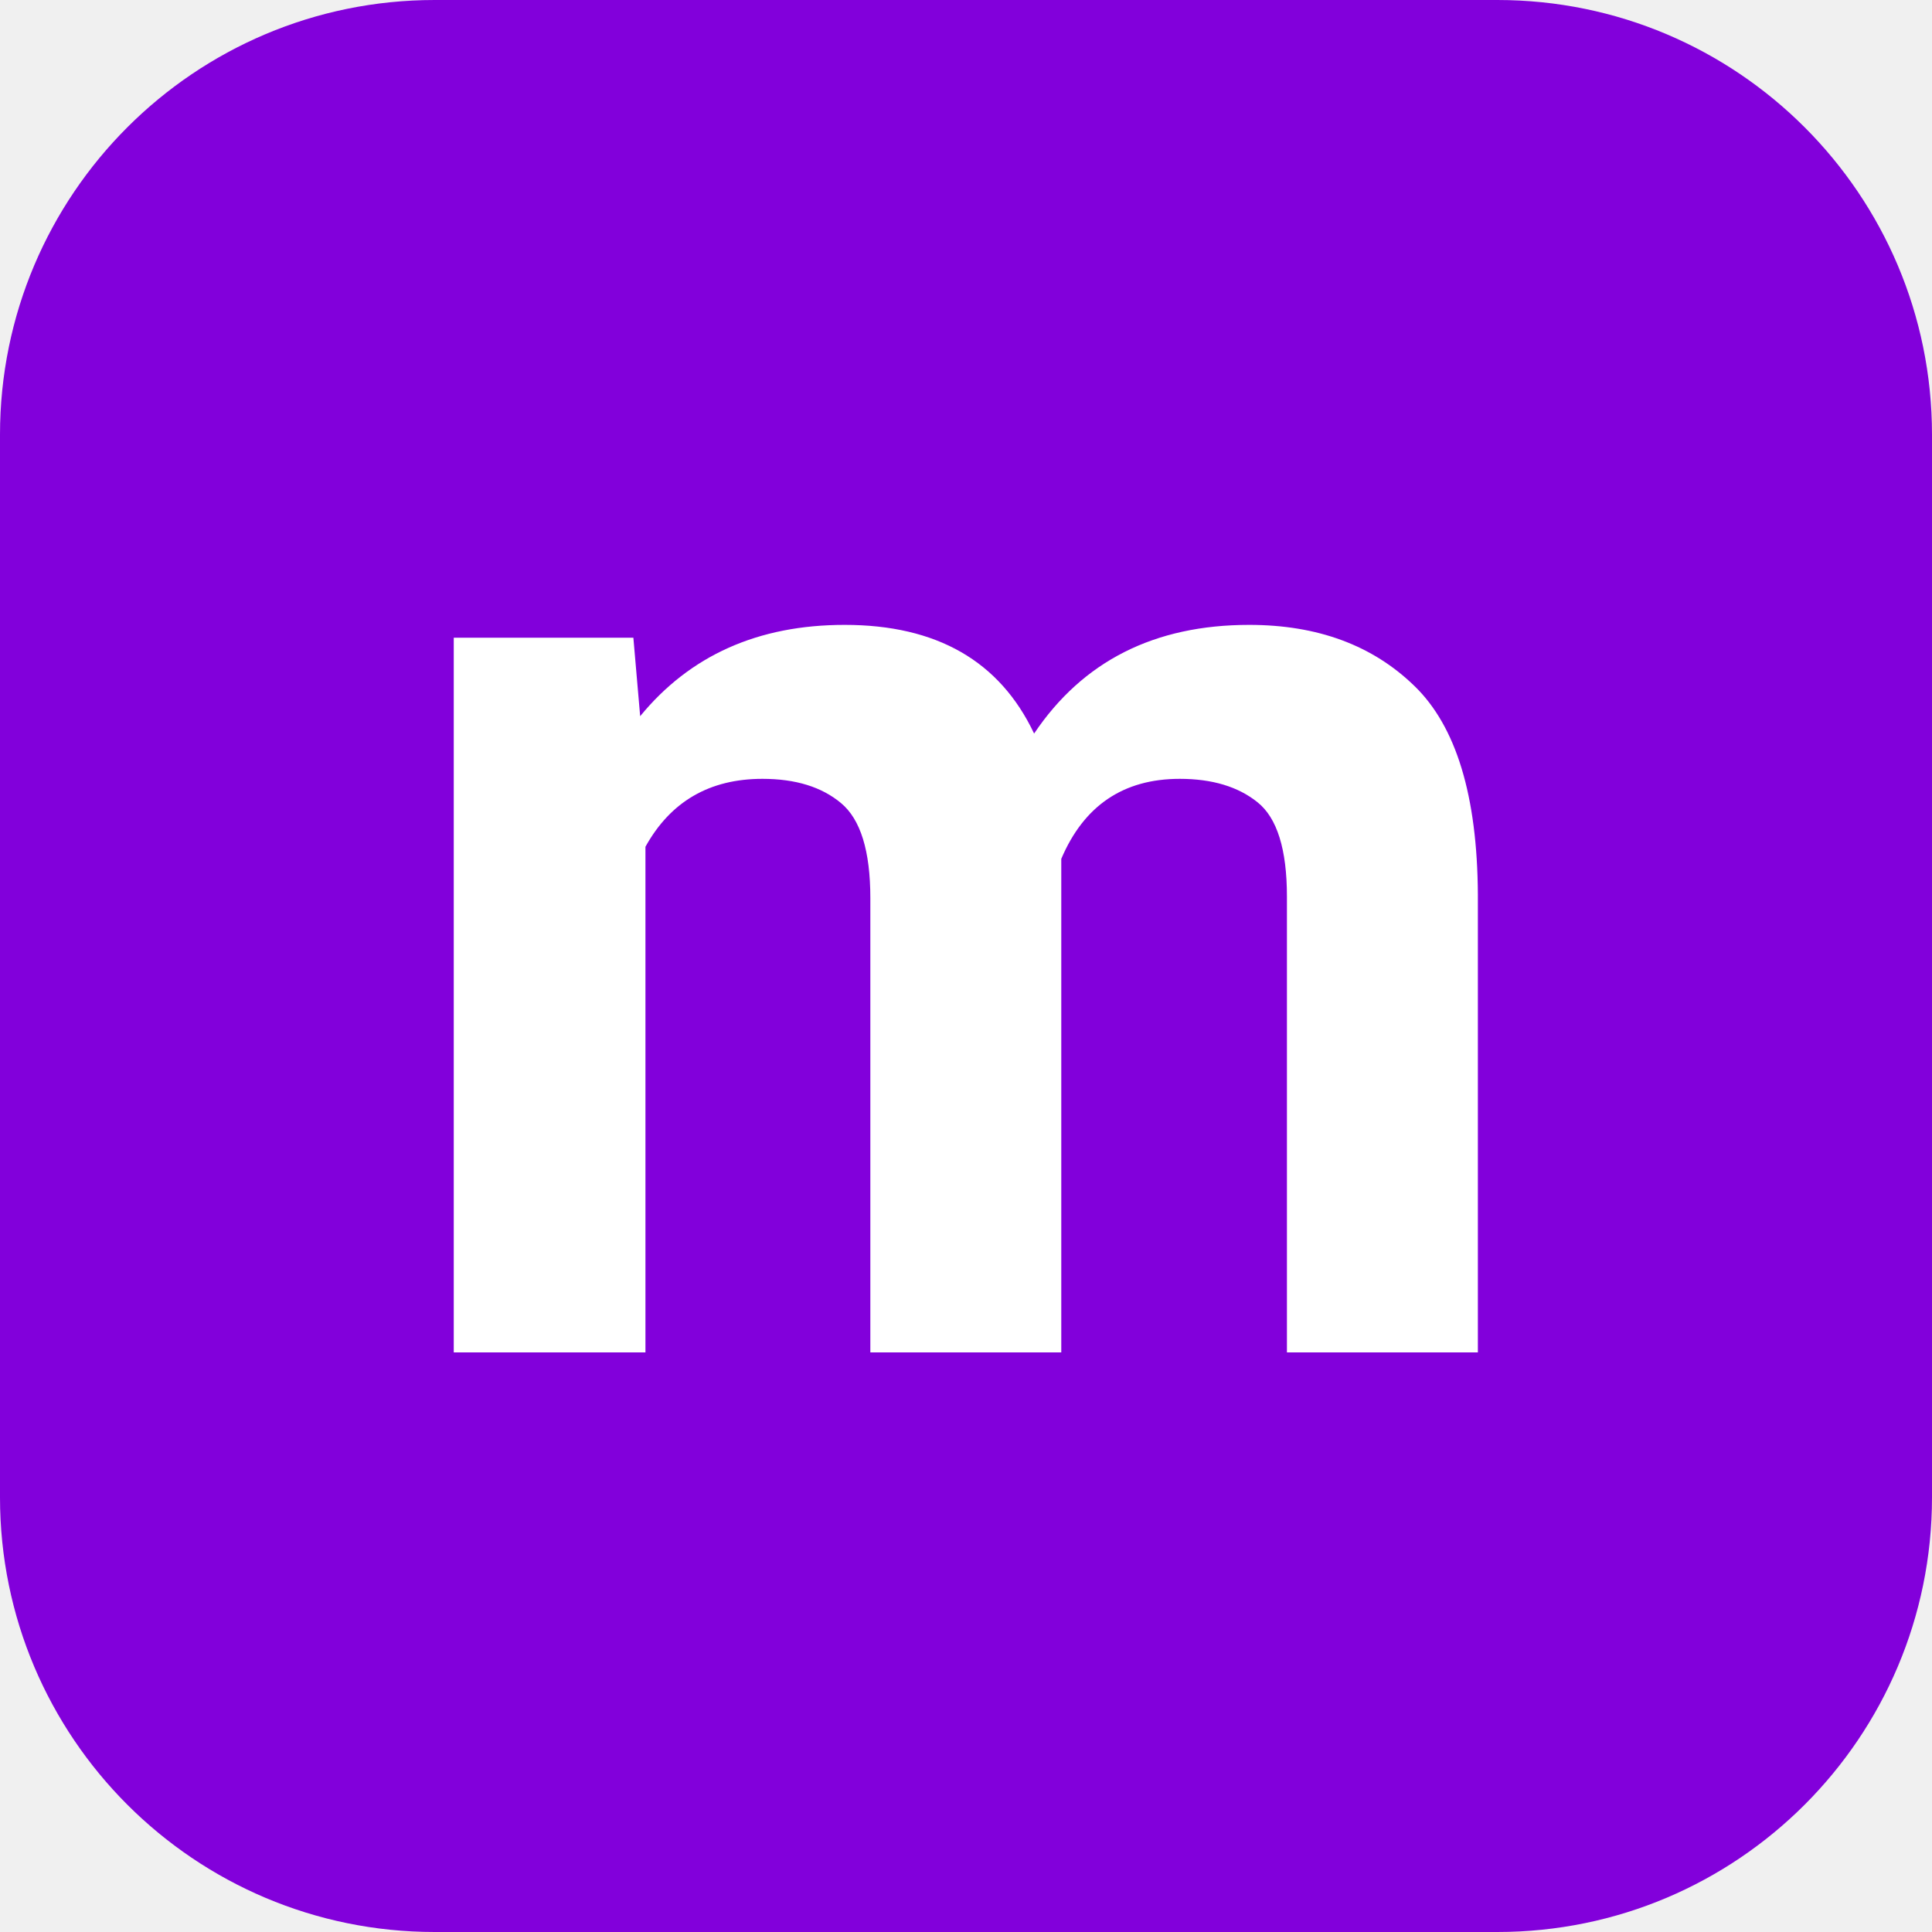
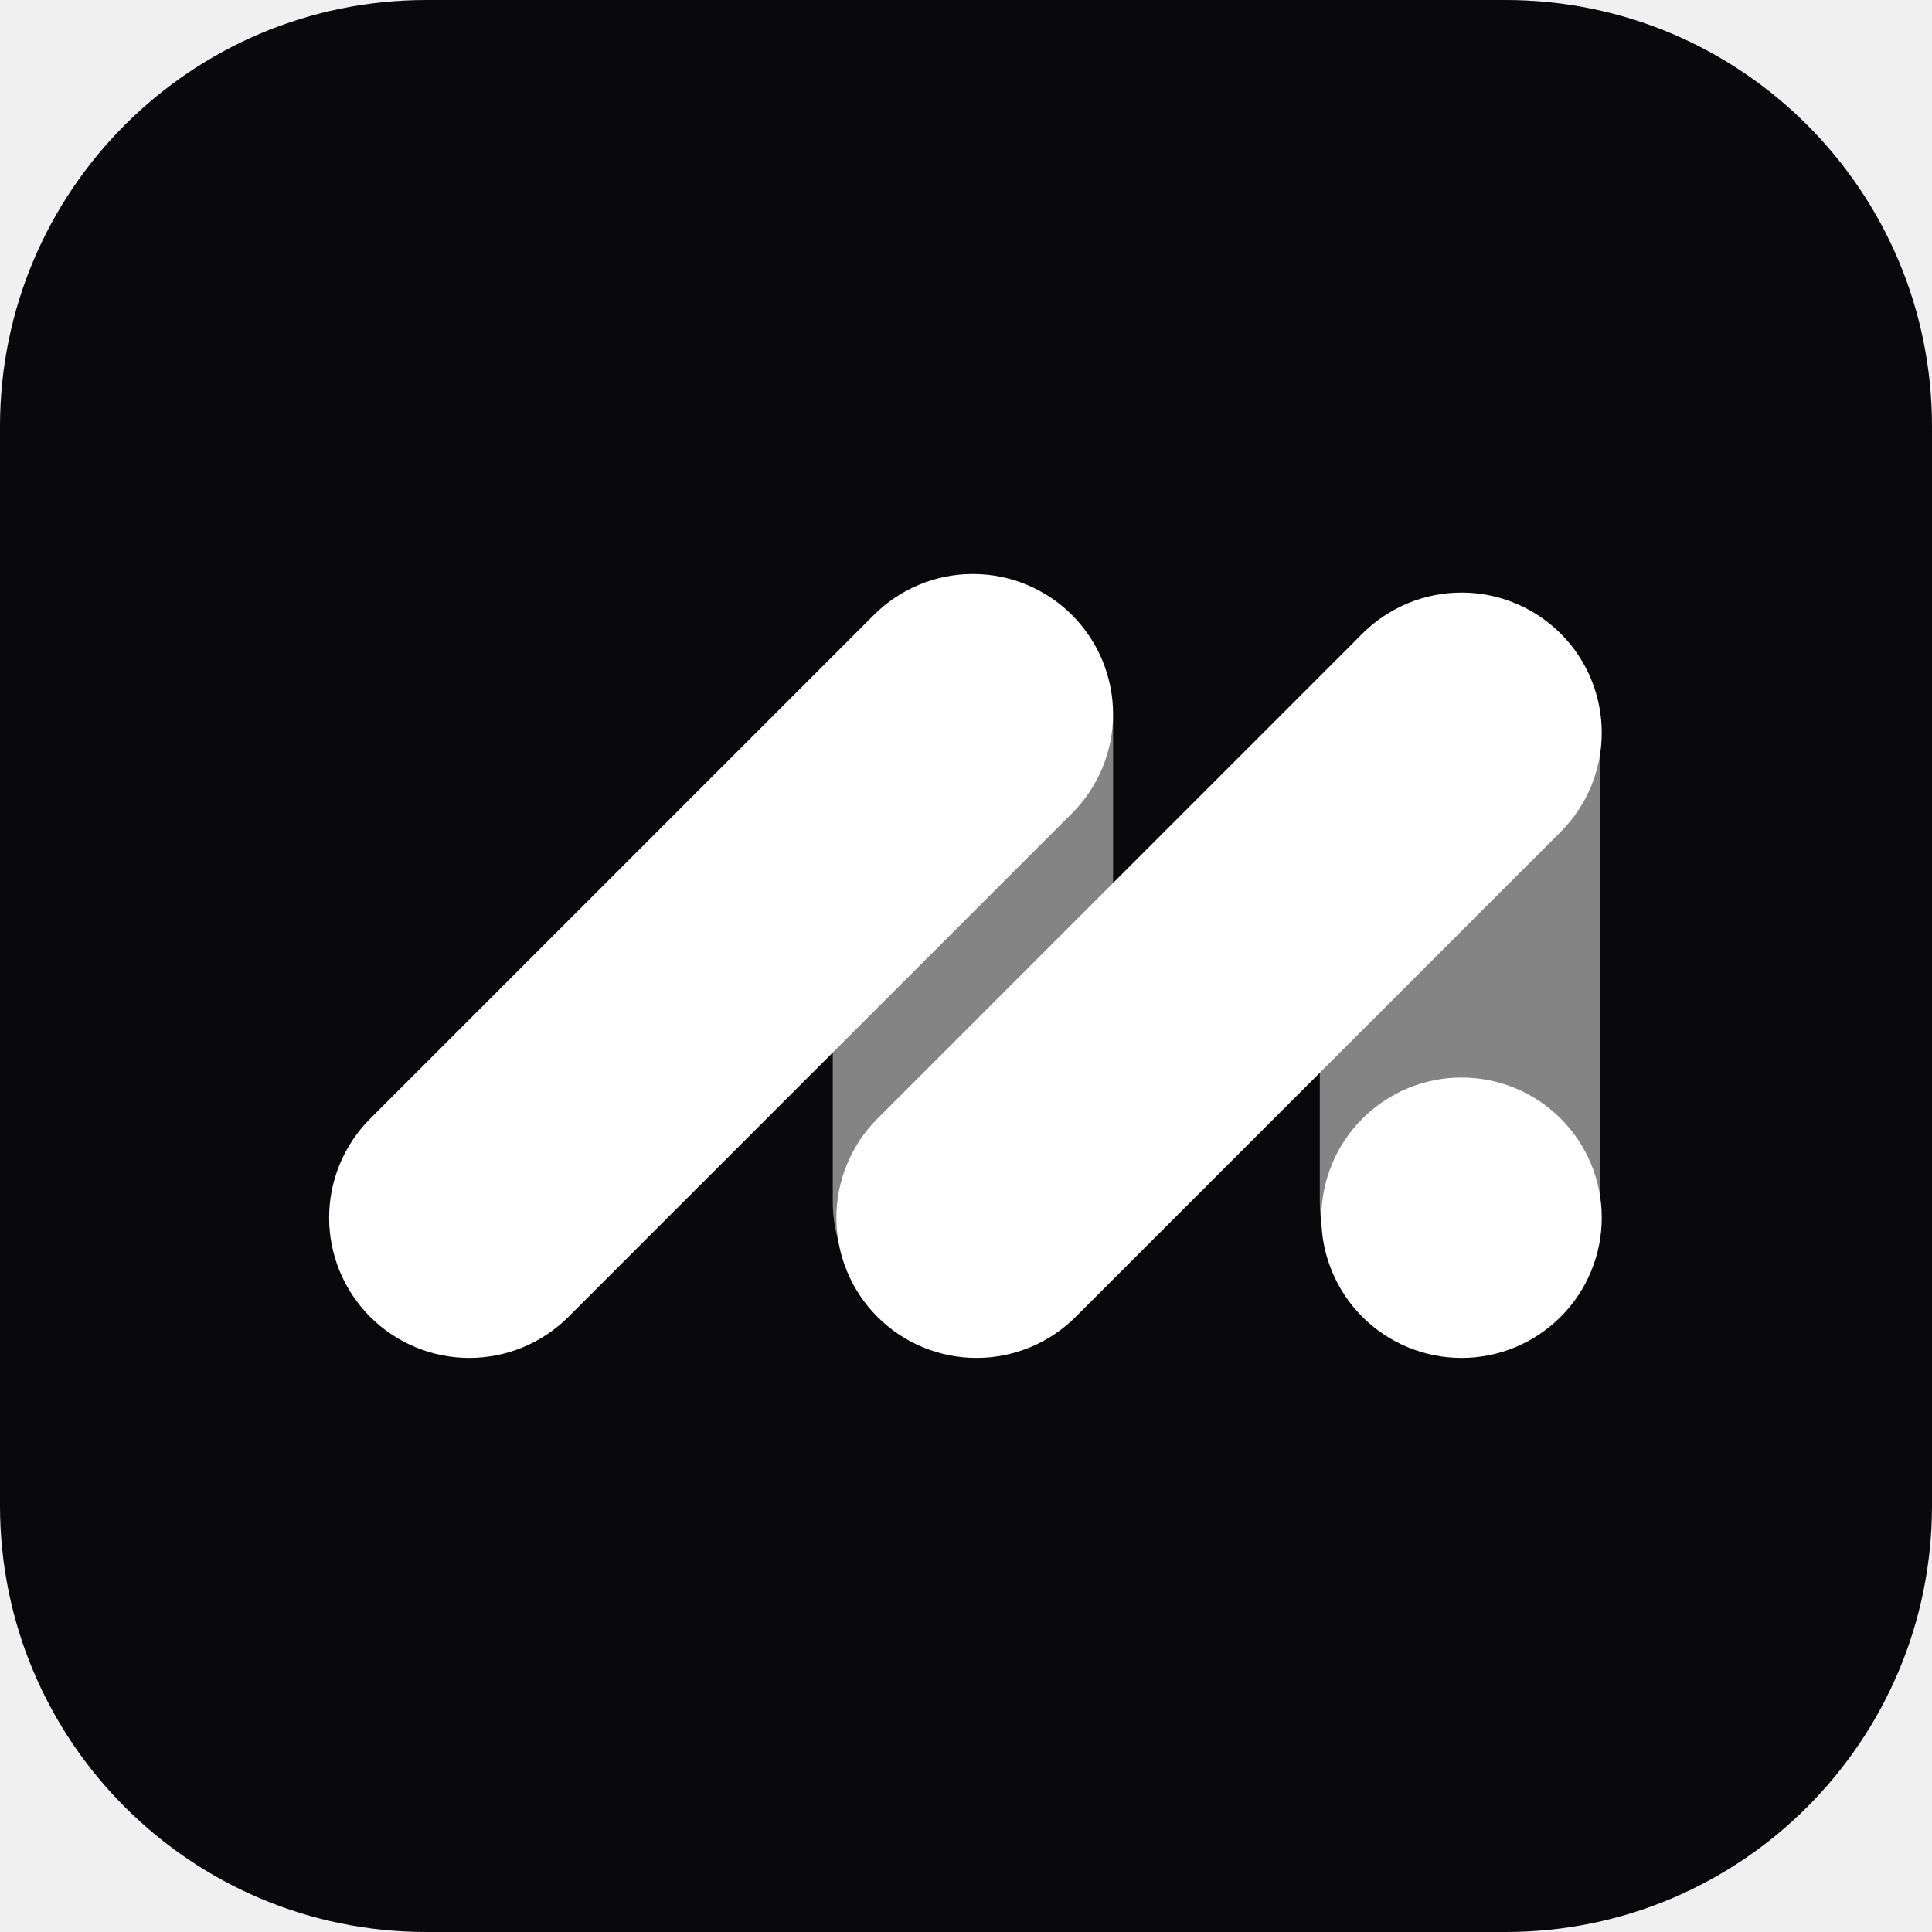
- <svg xmlns="http://www.w3.org/2000/svg" viewBox="0 0 40 40">
-   <rect width="40" height="40" rx="9" fill="#8200DB" />
-   <text x="20" y="28" font-family="ui-sans-serif, system-ui, -apple-system, BlinkMacSystemFont, 'Segoe UI', Roboto, sans-serif" font-size="28" font-weight="700" fill="white" text-anchor="middle">m</text>
+ <svg xmlns="http://www.w3.org/2000/svg" viewBox="0 0 512 512" fill="none">
+   <rect width="512" height="512" rx="113" fill="#09090B" />
+   <g transform="translate(86.4 73.23) scale(0.64243)">
+     <path d="M266.86 126.484C282.193 126.484 296.901 132.573 307.745 143.417C318.589 154.26 324.677 168.969 324.677 184.302V381.849C324.677 397.182 318.589 411.891 307.745 422.734C296.901 433.578 282.193 439.672 266.86 439.672C251.521 439.672 236.813 433.578 225.969 422.734C215.125 411.891 209.037 397.182 209.037 381.849V184.302C209.037 168.969 215.125 154.26 225.969 143.417C236.813 132.573 251.521 126.484 266.86 126.484Z" fill="#ffffff" fill-opacity="0.5" />
+     <path d="M467.766 131.078C483.099 131.078 497.807 137.172 508.651 148.016C519.495 158.859 525.589 173.568 525.589 188.901V381.849C525.589 397.182 519.495 411.891 508.651 422.734C497.807 433.578 483.099 439.672 467.766 439.672C452.432 439.672 437.724 433.578 426.88 422.734C416.037 411.891 409.943 397.182 409.943 381.849V188.901C409.943 173.568 416.037 158.859 426.88 148.016C437.724 137.172 452.432 131.078 467.766 131.078Z" fill="#ffffff" fill-opacity="0.5" />
+     <path d="M509.318 147.386C520.161 158.229 526.25 172.938 526.25 188.271C526.25 203.61 520.161 218.313 509.318 229.157L309.234 429.24C298.39 440.084 283.682 446.177 268.349 446.177C253.01 446.177 238.307 440.084 227.463 429.24C216.62 418.396 210.526 403.688 210.526 388.354C210.526 373.021 216.62 358.313 227.463 347.469L427.542 147.386C438.385 136.542 453.094 130.448 468.432 130.448C483.765 130.448 498.474 136.542 509.318 147.386Z" fill="#ffffff" />
+     <path d="M509.318 347.432C520.162 358.276 526.256 372.984 526.256 388.318C526.256 403.656 520.162 418.365 509.318 429.208L509.282 429.24C498.438 440.083 483.735 446.177 468.396 446.177C453.063 446.177 438.354 440.083 427.511 429.24C416.667 418.396 410.573 403.693 410.573 388.354C410.573 373.021 416.667 358.313 427.511 347.469L427.547 347.432C438.391 336.589 453.094 330.5 468.433 330.5C483.766 330.5 498.474 336.589 509.318 347.432Z" fill="#ffffff" />
+     <path d="M307.74 139.718C318.583 150.562 324.672 165.271 324.672 180.609C324.672 195.942 318.583 210.651 307.74 221.494L99.99 429.239C89.146 440.083 74.438 446.177 59.104 446.177C43.771 446.177 29.062 440.083 18.219 429.239C7.375 418.396 1.281 403.692 1.281 388.354C1.281 373.021 7.375 358.312 18.219 347.468L225.964 139.718C236.807 128.875 251.516 122.786 266.849 122.786C282.188 122.786 296.896 128.875 307.74 139.718Z" fill="#ffffff" />
+   </g>
</svg>
